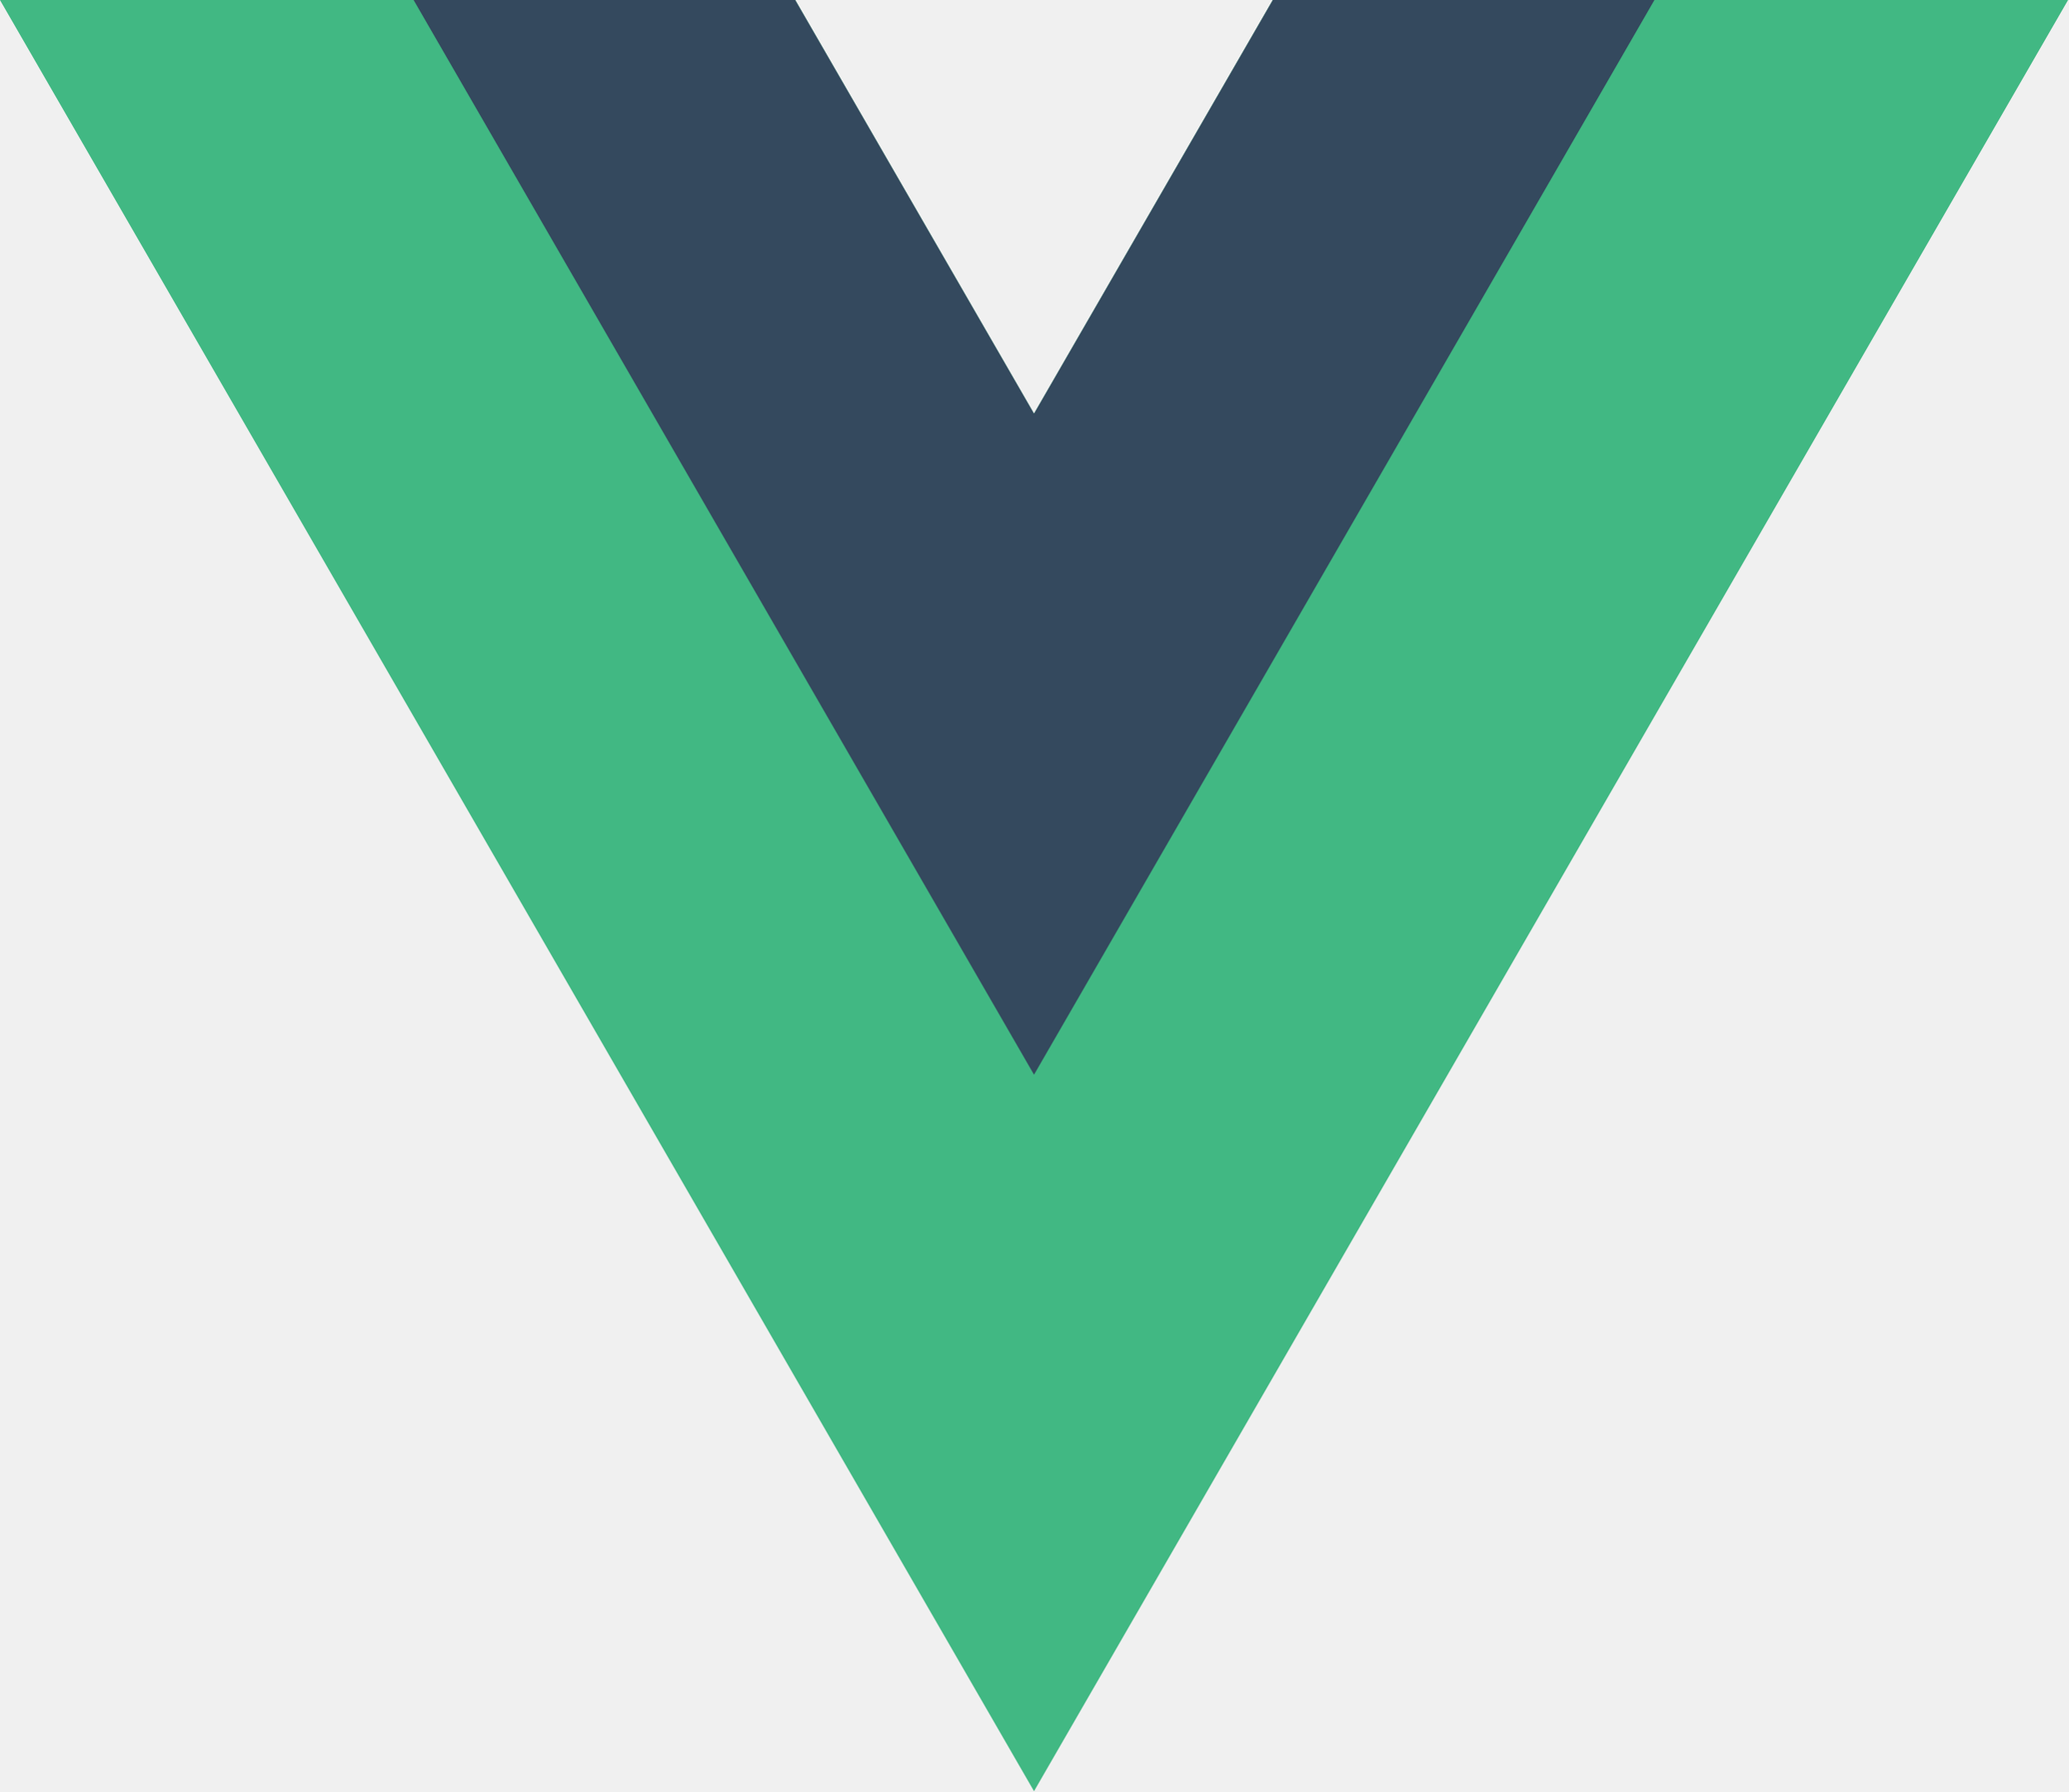
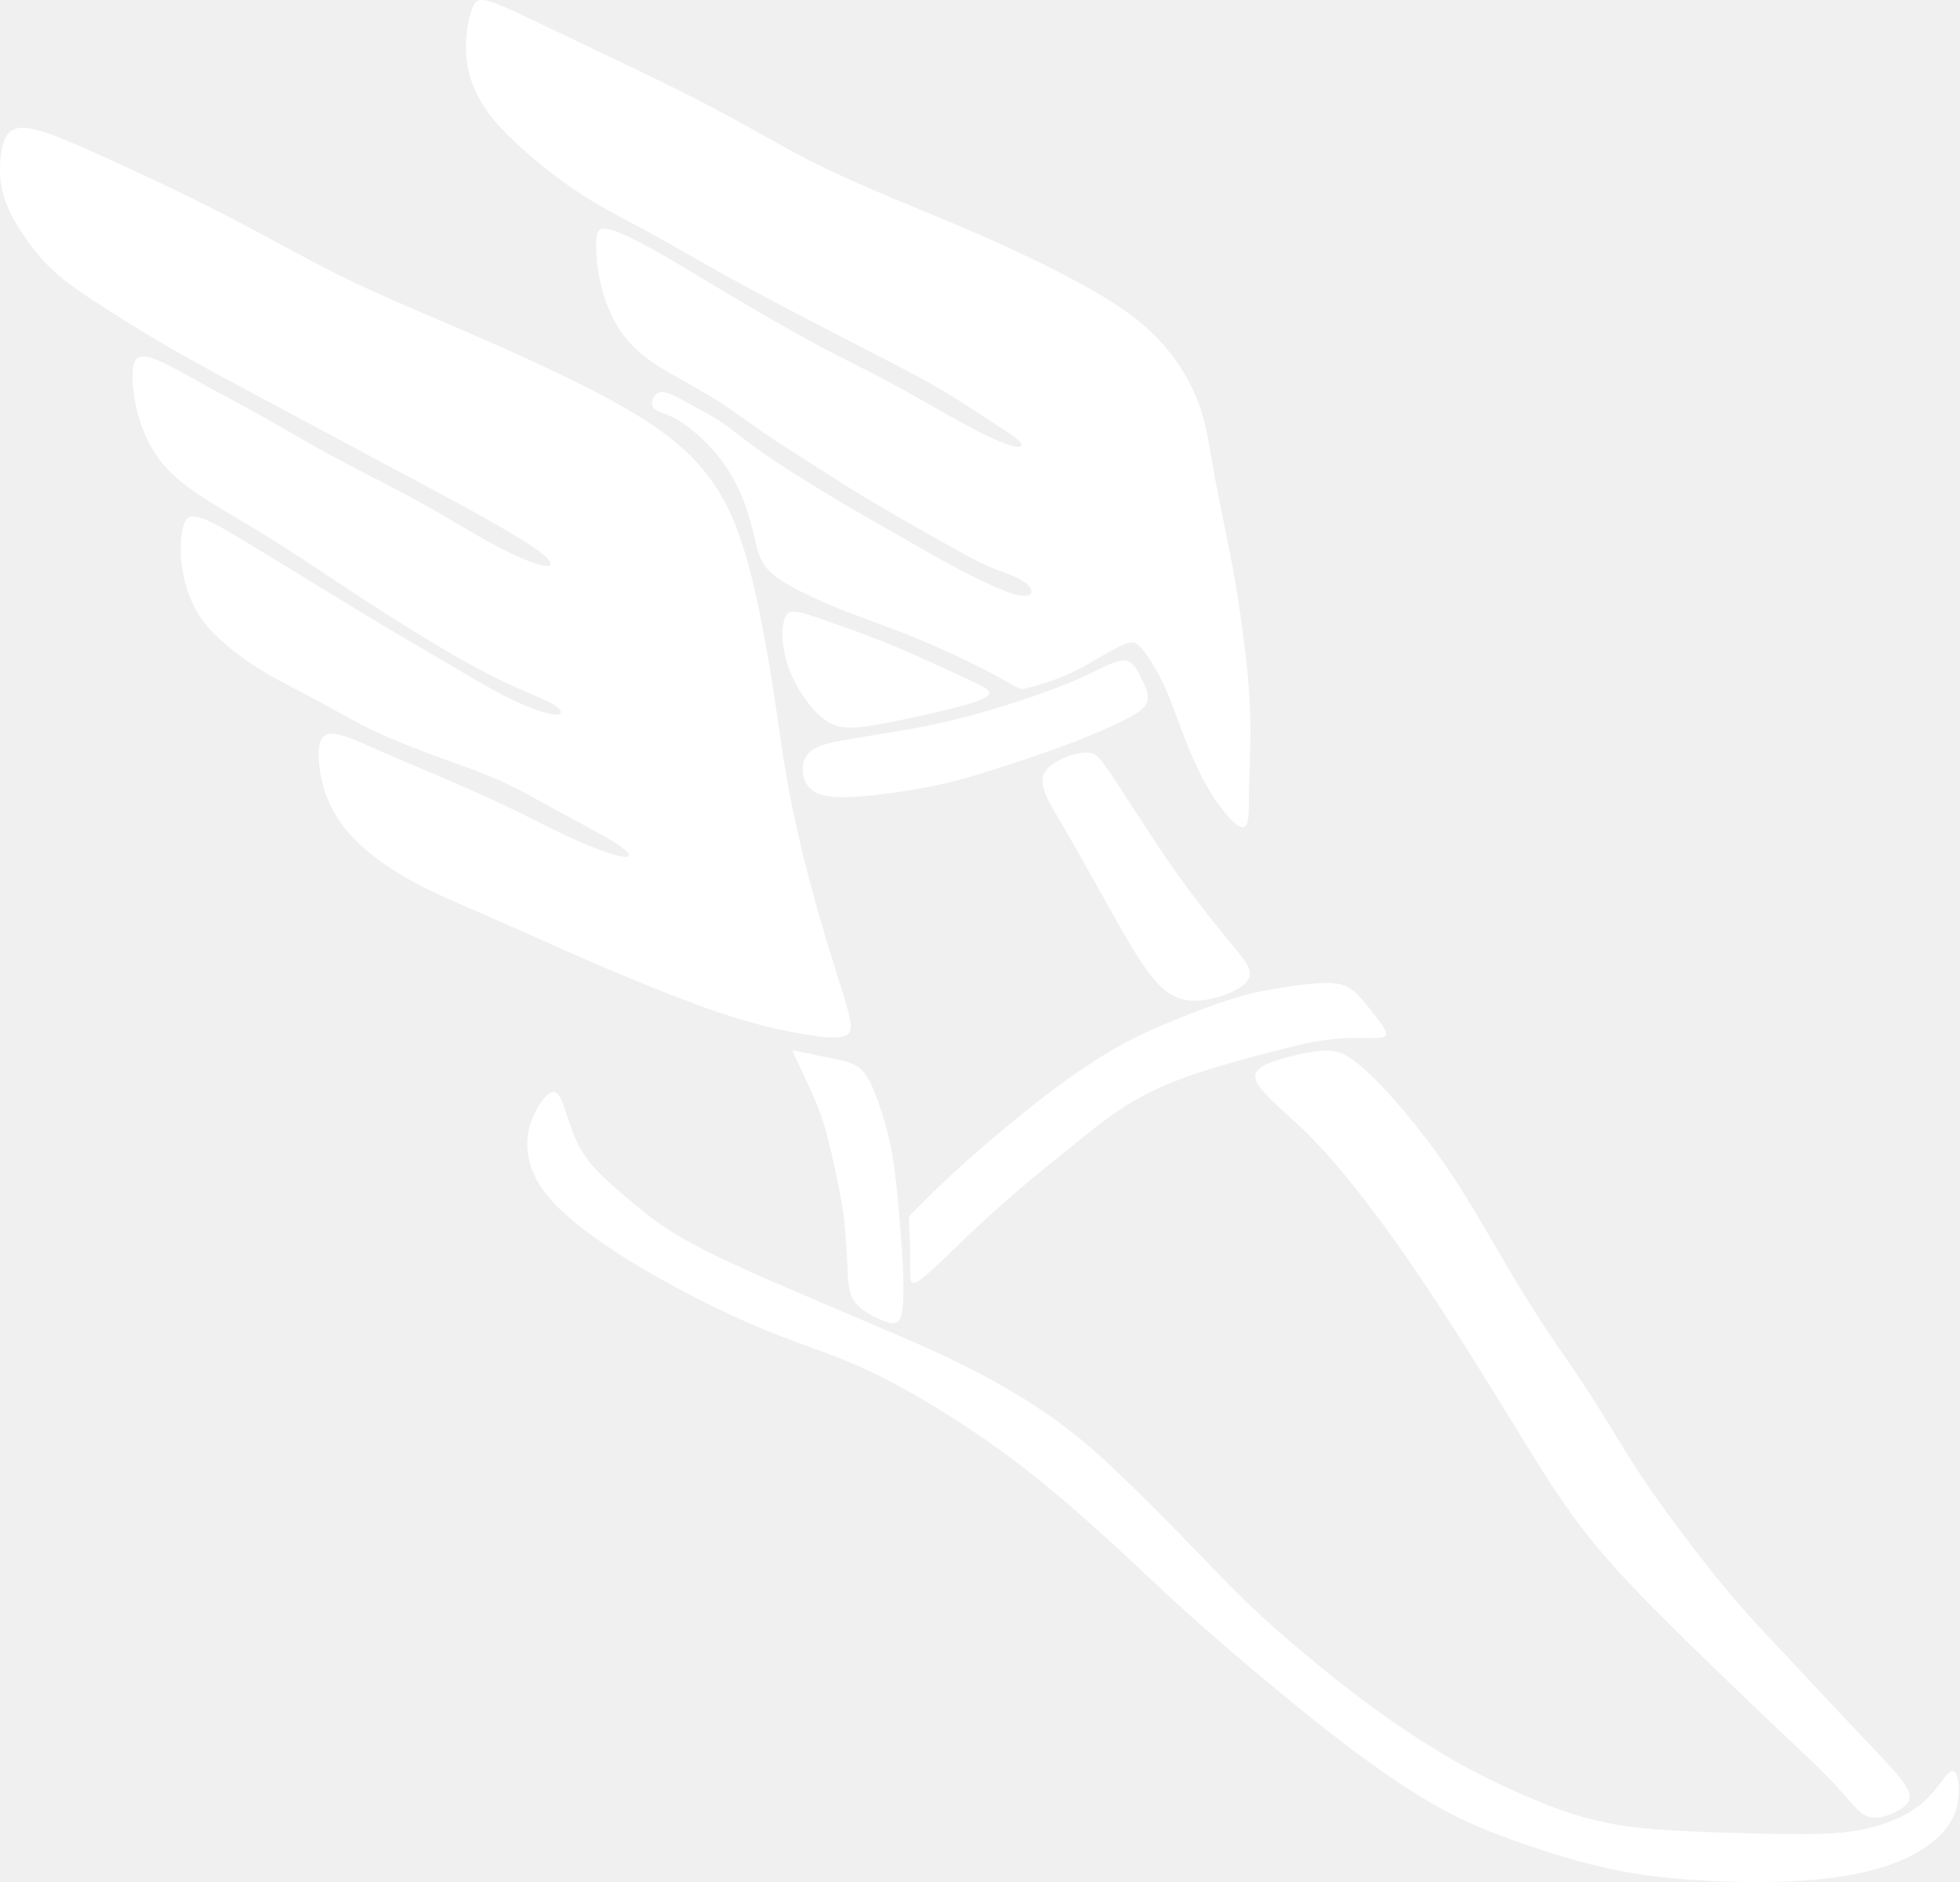
- <svg xmlns="http://www.w3.org/2000/svg" viewBox="0 0 261.76 226.69">
-   <path d="M161.096.001l-30.225 52.351L100.647.001H-.005l130.877 226.688L261.749.001z" fill="#41b883" />
-   <path d="M161.096.001l-30.225 52.351L100.647.001H52.346l78.526 136.01L209.398.001z" fill="#34495e" />
+ <svg xmlns="http://www.w3.org/2000/svg" width="75" height="72" viewBox="0 0 75 72" fill="none">
+   <path d="M30.416 40.402C30.527 40.635 30.747 41.101 30.955 41.558C31.162 42.016 31.357 42.465 31.518 42.976C31.679 43.487 31.806 44.059 31.925 44.607C32.044 45.154 32.154 45.678 32.226 46.127C32.298 46.577 32.332 46.953 32.361 47.341C32.391 47.729 32.416 48.13 32.433 48.55C32.45 48.971 32.459 49.413 32.666 49.744C32.874 50.075 33.281 50.295 33.607 50.447C33.933 50.598 34.179 50.68 34.327 50.586C34.476 50.492 34.526 50.222 34.552 49.883C34.577 49.544 34.577 49.135 34.56 48.685C34.543 48.236 34.51 47.745 34.471 47.259C34.433 46.773 34.391 46.291 34.34 45.759C34.289 45.228 34.23 44.648 34.133 44.104C34.035 43.561 33.899 43.054 33.738 42.551C33.577 42.049 33.391 41.55 33.2 41.231C33.01 40.913 32.815 40.774 32.56 40.676C32.306 40.578 31.993 40.52 31.679 40.459C31.366 40.398 31.052 40.332 30.823 40.283C30.595 40.234 30.45 40.202 30.378 40.185C30.306 40.169 30.306 40.169 30.416 40.402Z" fill="white" />
+   <path d="M34.781 46.758C34.794 46.973 34.819 47.402 34.828 47.772C34.836 48.142 34.827 48.452 34.83 48.718C34.832 48.984 34.844 49.204 35.175 48.988C35.505 48.771 36.154 48.117 36.851 47.451C37.548 46.785 38.293 46.107 38.952 45.543C39.611 44.979 40.183 44.529 40.821 44.012C41.459 43.495 42.162 42.911 42.831 42.464C43.501 42.016 44.136 41.705 44.734 41.456C45.331 41.207 45.891 41.019 46.56 40.819C47.23 40.618 48.009 40.406 48.734 40.218C49.458 40.03 50.128 39.866 50.734 39.785C51.34 39.703 51.882 39.703 52.31 39.711C52.738 39.719 53.051 39.736 53.039 39.539C53.026 39.343 52.687 38.935 52.395 38.571C52.102 38.207 51.856 37.889 51.509 37.733C51.162 37.578 50.712 37.586 50.157 37.639C49.602 37.692 48.941 37.791 48.395 37.897C47.848 38.003 47.416 38.117 46.844 38.309C46.272 38.502 45.56 38.771 44.865 39.057C44.17 39.343 43.492 39.646 42.785 40.042C42.077 40.439 41.34 40.929 40.624 41.452C39.908 41.975 39.213 42.531 38.522 43.103C37.832 43.675 37.145 44.264 36.52 44.84C35.895 45.416 35.332 45.98 35.05 46.262C34.768 46.544 34.768 46.544 34.781 46.758Z" fill="white" />
+   <path d="M48.061 41.326C48.199 41.736 48.942 42.349 49.589 42.95C50.236 43.551 50.787 44.14 51.422 44.909C52.058 45.678 52.777 46.626 53.478 47.614C54.179 48.602 54.862 49.631 55.575 50.74C56.288 51.85 57.031 53.041 57.804 54.3C58.577 55.56 59.38 56.89 60.201 58.017C61.022 59.144 61.861 60.068 62.718 60.958C63.575 61.848 64.45 62.703 65.312 63.541C66.175 64.379 67.026 65.2 67.889 66.015C68.752 66.83 69.627 67.639 70.208 68.263C70.789 68.887 71.077 69.327 71.424 69.477C71.772 69.627 72.179 69.488 72.515 69.327C72.851 69.165 73.114 68.98 73.066 68.674C73.018 68.367 72.659 67.94 72.203 67.443C71.748 66.945 71.197 66.379 70.591 65.738C69.986 65.096 69.327 64.379 68.614 63.622C67.901 62.865 67.134 62.068 66.403 61.218C65.672 60.369 64.977 59.467 64.348 58.629C63.718 57.791 63.155 57.017 62.574 56.115C61.993 55.214 61.394 54.185 60.758 53.208C60.123 52.231 59.452 51.307 58.787 50.272C58.122 49.238 57.463 48.093 56.887 47.111C56.312 46.129 55.821 45.308 55.221 44.453C54.622 43.597 53.915 42.707 53.286 42.002C52.657 41.297 52.106 40.777 51.692 40.494C51.279 40.211 51.003 40.164 50.554 40.205C50.104 40.245 49.481 40.372 48.936 40.54C48.39 40.708 47.923 40.916 48.061 41.326Z" fill="white" />
+   <path d="M39.947 29.608C39.75 30.05 40.115 30.646 40.49 31.281C40.864 31.917 41.248 32.593 41.61 33.238C41.973 33.882 42.314 34.495 42.68 35.145C43.045 35.795 43.435 36.483 43.863 37.084C44.292 37.685 44.759 38.199 45.508 38.274C46.257 38.349 47.288 37.985 47.656 37.615C48.025 37.246 47.731 36.87 47.405 36.465C47.078 36.061 46.719 35.627 46.338 35.148C45.958 34.668 45.556 34.142 45.176 33.613C44.795 33.085 44.435 32.553 44.064 31.989C43.693 31.426 43.309 30.831 42.985 30.334C42.662 29.837 42.398 29.438 42.188 29.163C41.979 28.889 41.823 28.738 41.364 28.808C40.906 28.877 40.145 29.166 39.947 29.608Z" fill="white" />
+   <path d="M30.849 28.939C30.62 29.307 30.679 29.92 31.073 30.226C31.467 30.533 32.196 30.533 33.073 30.455C33.95 30.377 34.976 30.222 35.827 30.042C36.679 29.863 37.357 29.658 38.209 29.384C39.06 29.11 40.086 28.767 40.958 28.436C41.831 28.105 42.552 27.787 43.056 27.529C43.56 27.272 43.848 27.075 43.907 26.802C43.967 26.528 43.797 26.176 43.636 25.866C43.475 25.555 43.323 25.285 43.026 25.269C42.73 25.253 42.289 25.49 41.852 25.702C41.416 25.915 40.984 26.103 40.437 26.311C39.891 26.52 39.23 26.748 38.514 26.973C37.797 27.198 37.026 27.419 36.276 27.594C35.526 27.77 34.798 27.901 34.107 28.015C33.416 28.13 32.764 28.228 32.179 28.338C31.594 28.448 31.077 28.571 30.849 28.939Z" fill="white" />
+   <path d="M20.858 41.975C20.62 42.237 20.315 42.76 20.213 43.332C20.112 43.904 20.213 44.525 20.519 45.105C20.824 45.686 21.332 46.225 22.069 46.822C22.807 47.418 23.773 48.072 25.018 48.783C26.264 49.494 27.79 50.263 29.145 50.827C30.501 51.391 31.688 51.75 32.874 52.273C34.06 52.796 35.247 53.483 36.332 54.169C37.416 54.856 38.399 55.542 39.416 56.343C40.433 57.145 41.484 58.06 42.484 58.975C43.484 59.891 44.433 60.806 45.467 61.738C46.501 62.67 47.619 63.618 48.662 64.484C49.704 65.35 50.67 66.135 51.729 66.928C52.788 67.721 53.941 68.522 55.009 69.118C56.077 69.715 57.059 70.107 58.178 70.499C59.297 70.892 60.551 71.284 61.797 71.537C63.042 71.791 64.28 71.905 65.593 71.962C66.907 72.02 68.296 72.02 69.517 71.905C70.737 71.791 71.788 71.562 72.618 71.227C73.449 70.892 74.059 70.45 74.432 69.993C74.805 69.535 74.94 69.061 74.957 68.595C74.974 68.129 74.872 67.671 74.66 67.761C74.449 67.851 74.127 68.489 73.567 68.971C73.008 69.453 72.212 69.78 71.415 69.96C70.618 70.14 69.822 70.172 68.881 70.172C67.94 70.172 66.856 70.14 65.635 70.099C64.415 70.058 63.059 70.009 61.89 69.813C60.72 69.617 59.737 69.273 58.729 68.857C57.721 68.44 56.687 67.949 55.627 67.345C54.568 66.74 53.483 66.02 52.509 65.309C51.534 64.598 50.67 63.895 49.89 63.242C49.111 62.588 48.416 61.983 47.712 61.305C47.009 60.626 46.297 59.874 45.569 59.122C44.84 58.37 44.094 57.618 43.272 56.818C42.45 56.017 41.552 55.167 40.475 54.382C39.399 53.597 38.145 52.878 37.018 52.306C35.891 51.734 34.891 51.309 33.874 50.876C32.857 50.443 31.823 50.001 30.849 49.584C29.874 49.167 28.959 48.775 28.078 48.367C27.196 47.958 26.349 47.533 25.654 47.092C24.959 46.65 24.417 46.193 23.9 45.751C23.383 45.31 22.891 44.885 22.544 44.443C22.197 44.002 21.993 43.544 21.832 43.087C21.671 42.629 21.552 42.171 21.408 41.942C21.264 41.714 21.095 41.714 20.858 41.975Z" fill="white" />
+   <path d="M31.906 39.69C31.277 39.69 30.09 39.471 28.994 39.182C27.897 38.893 26.89 38.534 25.806 38.112C24.721 37.691 23.559 37.205 22.3 36.656C21.042 36.107 19.688 35.495 18.615 35.026C17.543 34.558 16.752 34.235 15.967 33.819C15.182 33.402 14.403 32.894 13.809 32.345C13.216 31.796 12.809 31.206 12.557 30.617C12.305 30.027 12.21 29.438 12.198 28.952C12.186 28.467 12.258 28.085 12.659 28.068C13.06 28.051 13.791 28.398 14.565 28.738C15.338 29.079 16.152 29.415 17.027 29.79C17.902 30.166 18.837 30.582 19.682 30.992C20.527 31.403 21.282 31.807 22.037 32.142C22.792 32.478 23.547 32.743 23.876 32.778C24.206 32.813 24.11 32.616 23.589 32.275C23.067 31.934 22.121 31.449 21.324 31.015C20.527 30.582 19.88 30.201 19.131 29.865C18.381 29.53 17.531 29.241 16.68 28.929C15.829 28.617 14.978 28.282 14.223 27.918C13.468 27.554 12.809 27.161 12.156 26.808C11.502 26.456 10.855 26.144 10.244 25.785C9.633 25.427 9.058 25.022 8.584 24.612C8.111 24.202 7.739 23.786 7.47 23.283C7.2 22.78 7.032 22.191 6.96 21.659C6.888 21.127 6.912 20.653 6.978 20.295C7.044 19.937 7.152 19.694 7.548 19.775C7.943 19.856 8.626 20.26 9.393 20.723C10.16 21.185 11.011 21.705 11.868 22.231C12.725 22.757 13.588 23.289 14.487 23.826C15.385 24.364 16.32 24.907 17.183 25.415C18.046 25.924 18.837 26.398 19.55 26.745C20.263 27.091 20.898 27.311 21.222 27.334C21.545 27.357 21.557 27.184 21.198 26.964C20.838 26.745 20.107 26.479 19.238 26.063C18.369 25.646 17.363 25.08 16.296 24.433C15.23 23.786 14.103 23.057 13.096 22.393C12.09 21.728 11.203 21.127 10.286 20.561C9.369 19.994 8.422 19.463 7.703 18.989C6.984 18.515 6.493 18.099 6.115 17.602C5.738 17.105 5.474 16.527 5.307 15.949C5.139 15.371 5.067 14.793 5.073 14.342C5.079 13.892 5.163 13.568 5.618 13.649C6.074 13.73 6.9 14.215 7.715 14.666C8.53 15.117 9.333 15.533 10.124 15.978C10.915 16.423 11.694 16.897 12.653 17.417C13.612 17.937 14.75 18.503 15.655 18.989C16.56 19.474 17.231 19.879 17.842 20.237C18.453 20.596 19.005 20.907 19.55 21.168C20.095 21.428 20.635 21.636 20.898 21.653C21.162 21.67 21.15 21.497 20.706 21.15C20.263 20.803 19.388 20.283 18.232 19.642C17.075 19 15.637 18.238 14.283 17.515C12.929 16.793 11.658 16.111 10.352 15.411C9.046 14.712 7.703 13.995 6.643 13.389C5.582 12.782 4.803 12.285 4.096 11.834C3.389 11.383 2.754 10.979 2.233 10.528C1.711 10.077 1.304 9.58 0.95 9.066C0.597 8.551 0.297 8.02 0.141 7.494C-0.015 6.968 -0.027 6.448 0.033 5.945C0.093 5.442 0.225 4.957 0.741 4.893C1.256 4.83 2.155 5.188 3.569 5.818C4.983 6.448 6.912 7.349 8.566 8.199C10.22 9.048 11.598 9.846 13.024 10.551C14.451 11.256 15.925 11.869 17.339 12.476C18.753 13.082 20.107 13.683 21.396 14.302C22.684 14.92 23.906 15.556 24.871 16.197C25.836 16.839 26.543 17.486 27.088 18.197C27.633 18.908 28.017 19.682 28.334 20.607C28.652 21.532 28.904 22.607 29.125 23.734C29.347 24.861 29.539 26.04 29.695 27.086C29.851 28.132 29.97 29.045 30.162 30.091C30.354 31.137 30.617 32.316 30.935 33.529C31.253 34.743 31.624 35.992 31.924 36.951C32.224 37.91 32.451 38.581 32.529 39.026C32.607 39.471 32.535 39.69 31.906 39.69Z" fill="white" />
+   <path d="M37.776 26.634C37.56 26.806 36.857 27.002 36.115 27.182C35.374 27.361 34.594 27.525 33.916 27.656C33.238 27.787 32.662 27.885 32.213 27.811C31.764 27.738 31.442 27.492 31.133 27.145C30.823 26.798 30.527 26.348 30.319 25.894C30.111 25.441 29.993 24.983 29.955 24.538C29.916 24.092 29.959 23.659 30.133 23.487C30.306 23.316 30.611 23.406 31.251 23.622C31.891 23.839 32.866 24.182 33.692 24.509C34.518 24.836 35.196 25.147 35.798 25.42C36.399 25.694 36.925 25.931 37.323 26.123C37.721 26.315 37.992 26.462 37.776 26.634Z" fill="white" />
+   <path d="M38.81 26.238C38.543 26.087 38.009 25.784 37.331 25.445C36.653 25.106 35.831 24.73 35.039 24.407C34.247 24.084 33.484 23.814 32.853 23.577C32.221 23.34 31.721 23.136 31.128 22.862C30.535 22.588 29.849 22.245 29.463 21.869C29.078 21.493 28.993 21.084 28.891 20.643C28.789 20.202 28.671 19.728 28.48 19.225C28.289 18.723 28.027 18.191 27.675 17.705C27.323 17.219 26.883 16.777 26.501 16.467C26.12 16.156 25.798 15.976 25.523 15.862C25.247 15.748 25.018 15.698 24.963 15.523C24.908 15.347 25.027 15.045 25.273 15.004C25.518 14.963 25.891 15.184 26.298 15.404C26.705 15.625 27.145 15.846 27.573 16.132C28.001 16.418 28.416 16.769 28.942 17.149C29.467 17.529 30.103 17.938 30.73 18.33C31.357 18.723 31.976 19.099 32.577 19.45C33.179 19.801 33.764 20.128 34.348 20.463C34.933 20.799 35.518 21.142 36.162 21.493C36.806 21.845 37.509 22.204 38.056 22.445C38.602 22.686 38.992 22.809 39.221 22.801C39.45 22.793 39.518 22.654 39.433 22.503C39.348 22.351 39.111 22.188 38.81 22.053C38.509 21.918 38.145 21.812 37.725 21.624C37.306 21.436 36.831 21.166 36.293 20.864C35.755 20.561 35.154 20.226 34.514 19.859C33.874 19.491 33.196 19.09 32.632 18.743C32.069 18.396 31.62 18.101 31.06 17.746C30.501 17.39 29.832 16.973 29.226 16.557C28.62 16.14 28.078 15.723 27.45 15.327C26.823 14.93 26.111 14.554 25.573 14.239C25.035 13.925 24.671 13.671 24.34 13.357C24.01 13.042 23.713 12.666 23.476 12.213C23.239 11.759 23.061 11.228 22.951 10.692C22.84 10.157 22.798 9.618 22.811 9.25C22.823 8.882 22.891 8.686 23.281 8.768C23.671 8.849 24.383 9.209 25.086 9.601C25.79 9.994 26.484 10.419 27.205 10.852C27.925 11.285 28.671 11.726 29.429 12.164C30.188 12.601 30.959 13.034 31.692 13.418C32.425 13.802 33.12 14.137 33.844 14.521C34.569 14.906 35.323 15.339 36.001 15.723C36.679 16.107 37.281 16.442 37.789 16.683C38.297 16.924 38.713 17.072 38.925 17.092C39.136 17.112 39.145 17.006 38.971 16.843C38.797 16.679 38.441 16.459 37.916 16.115C37.391 15.772 36.696 15.306 35.925 14.857C35.154 14.407 34.306 13.974 33.408 13.512C32.51 13.05 31.56 12.56 30.599 12.057C29.637 11.555 28.662 11.04 27.7 10.504C26.739 9.969 25.79 9.413 24.963 8.96C24.137 8.506 23.434 8.155 22.768 7.758C22.103 7.362 21.476 6.92 20.832 6.406C20.188 5.891 19.527 5.302 19.044 4.755C18.561 4.207 18.256 3.7 18.069 3.185C17.883 2.67 17.815 2.147 17.832 1.641C17.849 1.134 17.951 0.643 18.061 0.341C18.171 0.039 18.29 -0.076 18.726 0.051C19.163 0.178 19.917 0.545 20.883 1.007C21.849 1.469 23.027 2.025 24.201 2.589C25.374 3.153 26.544 3.725 27.675 4.334C28.806 4.943 29.899 5.588 30.988 6.144C32.077 6.7 33.162 7.166 34.285 7.636C35.408 8.106 36.569 8.58 37.577 9.021C38.586 9.462 39.441 9.871 40.183 10.243C40.925 10.615 41.551 10.95 42.157 11.313C42.763 11.677 43.348 12.07 43.865 12.531C44.382 12.993 44.831 13.524 45.191 14.084C45.551 14.644 45.823 15.233 46.009 15.87C46.195 16.508 46.297 17.194 46.424 17.913C46.551 18.633 46.704 19.384 46.844 20.071C46.983 20.758 47.111 21.379 47.225 22.024C47.34 22.67 47.441 23.34 47.53 23.994C47.619 24.648 47.695 25.286 47.746 25.833C47.797 26.381 47.822 26.838 47.835 27.304C47.848 27.77 47.848 28.244 47.835 28.759C47.822 29.274 47.797 29.83 47.793 30.406C47.789 30.982 47.806 31.579 47.598 31.644C47.39 31.71 46.958 31.244 46.594 30.729C46.229 30.214 45.933 29.65 45.678 29.078C45.424 28.506 45.212 27.925 45.022 27.411C44.831 26.896 44.662 26.446 44.429 25.984C44.196 25.523 43.899 25.049 43.683 24.803C43.467 24.558 43.331 24.542 43.09 24.628C42.848 24.713 42.501 24.901 42.107 25.13C41.713 25.359 41.272 25.629 40.759 25.845C40.246 26.062 39.662 26.225 39.37 26.307C39.077 26.389 39.077 26.389 38.81 26.238Z" fill="white" />
</svg>
